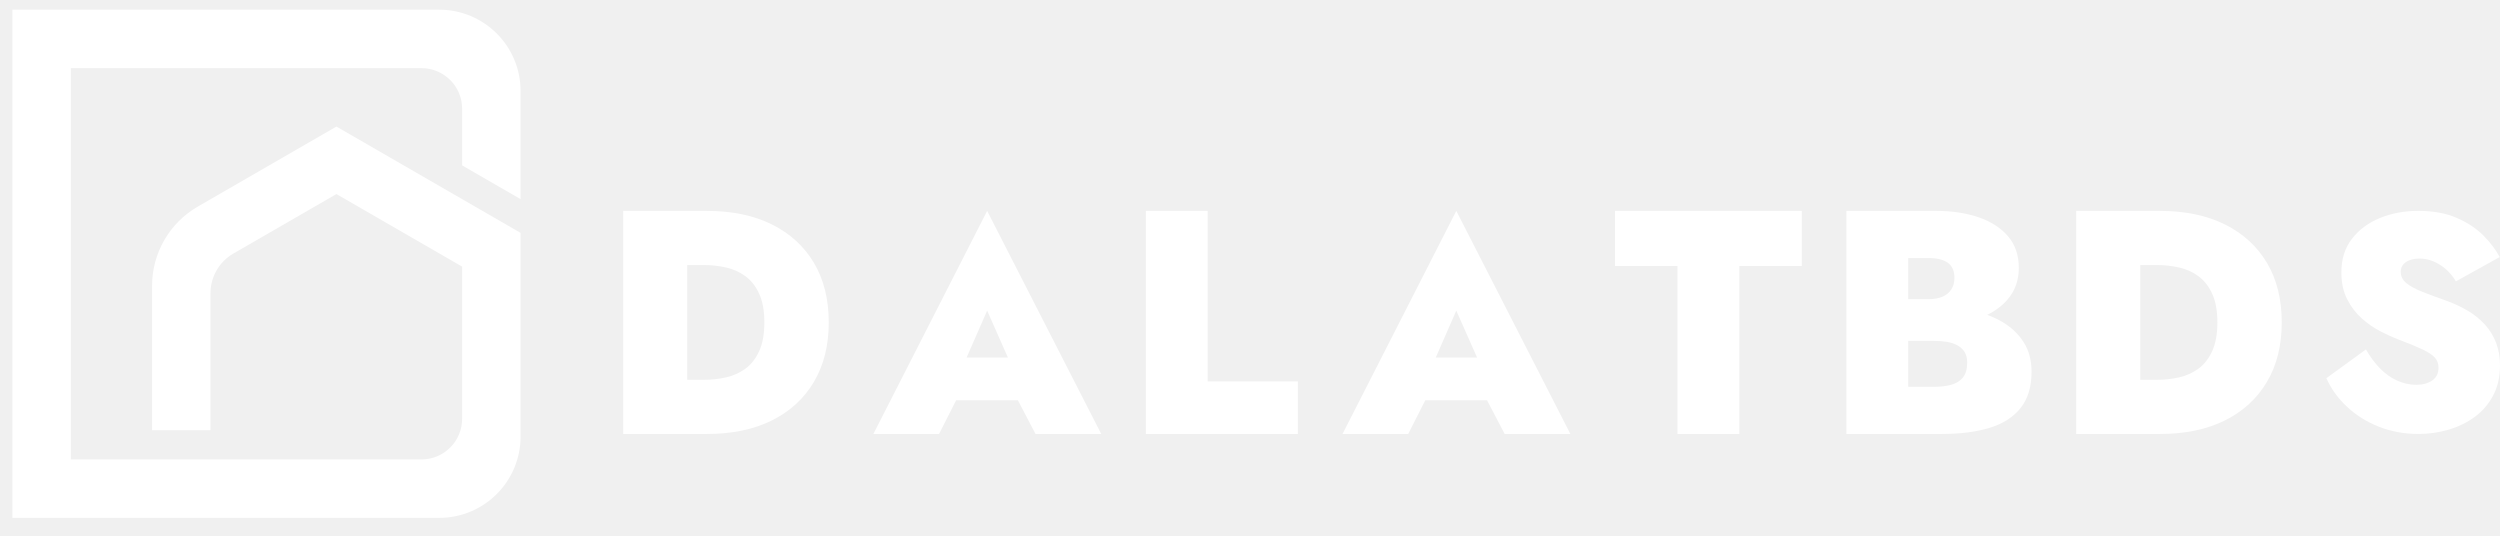
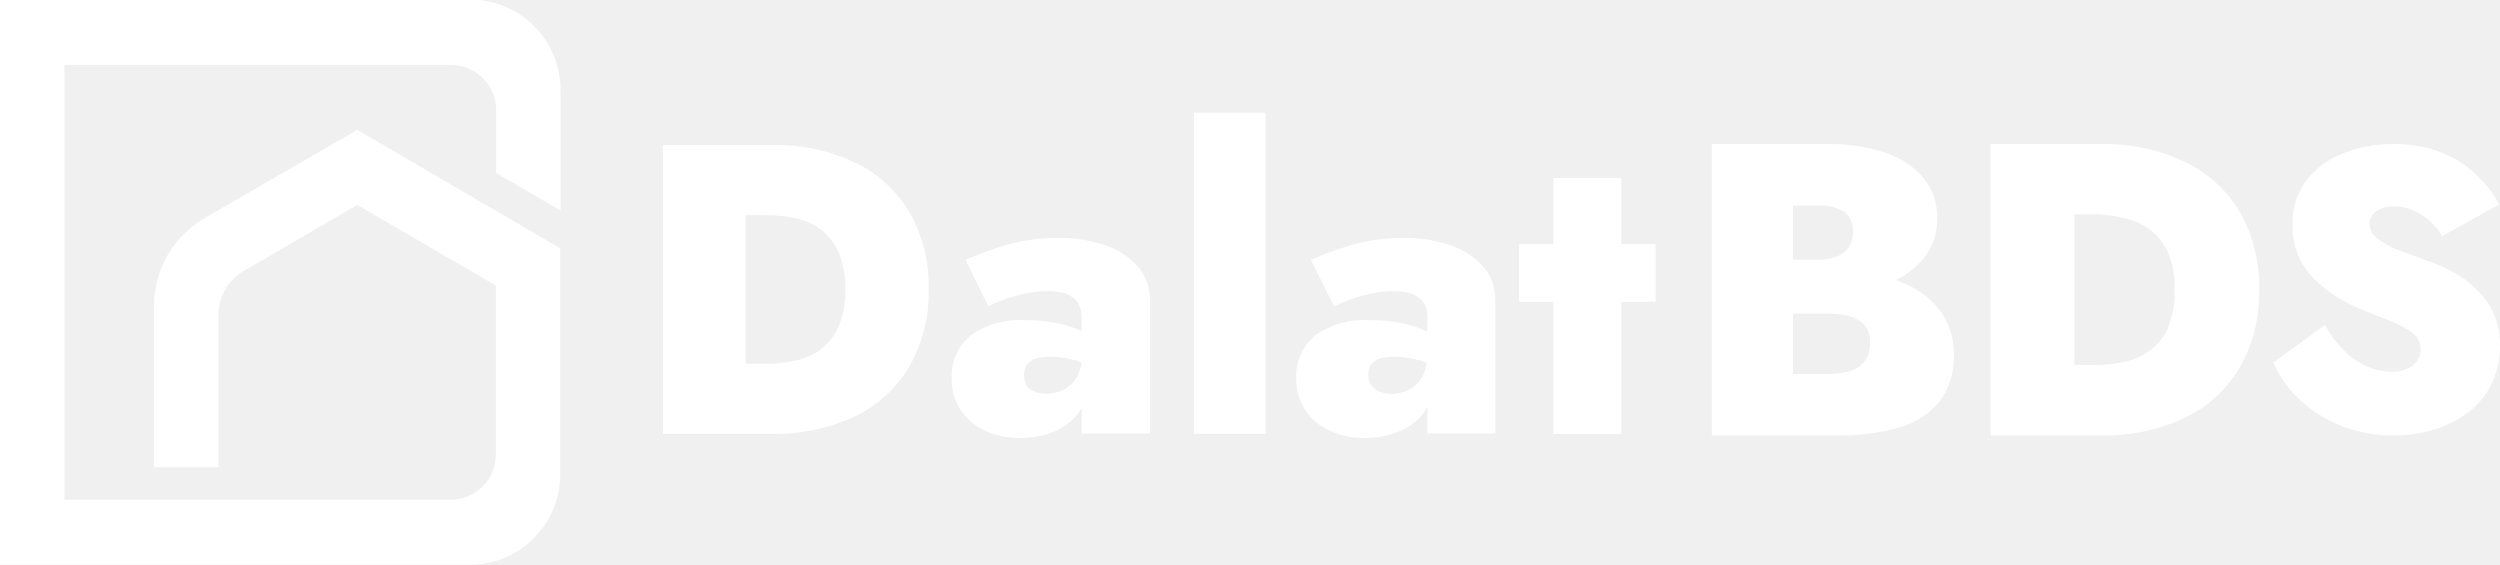
- <svg xmlns="http://www.w3.org/2000/svg" version="1.1" id="svg2" xml:space="preserve" width="186.667" height="40" viewBox="0 0 186.667 40">
-   <defs id="defs6">
-     <clipPath clipPathUnits="userSpaceOnUse" id="clipPath16">
-       <path d="M 0,30 H 140 V 0 H 0 Z" id="path14" />
-     </clipPath>
+ <svg xmlns="http://www.w3.org/2000/svg" id="Layer_1" data-name="Layer 1" viewBox="0 0 165.92 37.48">
+   <defs>
+     <style>.cls-1{fill:#fff;}</style>
  </defs>
-   <g id="g8" transform="matrix(1.333333,0,0,-1.333333,0,40)">
-     <g id="g10">
-       <g id="g12" clip-path="url(#clipPath16)">
-         <g id="g18" transform="translate(18.8398,22.9121)">
-           <path d="m 0,0 c -2.587,-1.494 -5.175,-2.988 -7.763,-4.481 -1.585,-0.915 -2.561,-2.607 -2.561,-4.437 v -8.085 h 3.272 v 7.674 c 0,0.915 0.489,1.761 1.281,2.218 L 0,-3.779 7.04,-7.843 v -8.52 c 0,-1.257 -1.019,-2.277 -2.277,-2.277 H -14.873 V 3.272 H 4.763 c 1.258,0 2.277,-1.019 2.277,-2.276 v -3.17 l 3.272,-1.889 v 6.055 c 0,2.515 -2.039,4.553 -4.553,4.553 H -18.145 V -21.912 H 5.759 c 2.514,0 4.553,2.038 4.553,4.554 v 7.926 3.105 0.374 z" style="fill:#ffffff;fill-opacity:1;fill-rule:nonzero;stroke:none" id="path20" />
-         </g>
-         <g id="g22" transform="translate(42.5098,10.3281)">
-           <path d="m 0,0 c -0.196,-0.422 -0.455,-0.749 -0.776,-0.981 -0.322,-0.232 -0.682,-0.393 -1.08,-0.482 -0.399,-0.09 -0.807,-0.134 -1.223,-0.134 h -0.946 v 6.426 h 0.946 c 0.416,0 0.824,-0.045 1.223,-0.135 0.398,-0.089 0.758,-0.249 1.08,-0.482 C -0.455,3.98 -0.196,3.653 0,3.23 0.196,2.809 0.294,2.27 0.294,1.616 0.294,0.961 0.196,0.423 0,0 m 0.714,7.104 c -1.018,0.505 -2.235,0.758 -3.65,0.758 H -4.025 -5.256 -7.612 V -4.631 h 2.356 1.231 1.089 c 1.415,0 2.632,0.252 3.65,0.758 1.017,0.506 1.803,1.226 2.356,2.16 C 3.623,-0.779 3.9,0.331 3.9,1.616 3.9,2.912 3.623,4.025 3.07,4.953 2.517,5.881 1.731,6.598 0.714,7.104" style="fill:#ffffff;fill-opacity:1;fill-rule:nonzero;stroke:none" id="path24" />
-         </g>
-         <g id="g26" transform="translate(56.4434,9.9785)">
-           <path d="m 0,0 h -2.313 l 1.15,2.626 z m -7.535,-4.281 h 3.679 l 0.957,1.889 h 3.457 l 0.988,-1.889 h 3.68 L -1.163,8.212 Z" style="fill:#ffffff;fill-opacity:1;fill-rule:nonzero;stroke:none" id="path28" />
-         </g>
-         <g id="g30" transform="translate(67.6309,18.1904)">
-           <path d="m 0,0 h -3.463 v -12.493 h 8.514 v 2.944 H 0 Z" style="fill:#ffffff;fill-opacity:1;fill-rule:nonzero;stroke:none" id="path32" />
-         </g>
-         <g id="g34" transform="translate(82.7158,9.9785)">
-           <path d="m 0,0 h -2.313 l 1.15,2.626 z m -7.535,-4.281 h 3.679 l 0.957,1.889 h 3.457 l 0.988,-1.889 h 3.68 L -1.163,8.212 Z" style="fill:#ffffff;fill-opacity:1;fill-rule:nonzero;stroke:none" id="path36" />
-         </g>
-         <g id="g38" transform="translate(90.4404,15.103)">
-           <path d="M 0,0 H 3.498 V -9.406 H 6.961 V 0 h 3.498 V 3.087 H 0 Z" style="fill:#ffffff;fill-opacity:1;fill-rule:nonzero;stroke:none" id="path40" />
-         </g>
-         <g id="g42" transform="translate(109.9131,8.8477)">
-           <path d="m 0,0 c -0.167,-0.197 -0.39,-0.331 -0.67,-0.402 -0.279,-0.072 -0.592,-0.107 -0.936,-0.107 h -1.447 v 2.571 h 1.447 c 0.261,0 0.502,-0.019 0.722,-0.054 0.22,-0.036 0.416,-0.102 0.589,-0.196 C -0.122,1.716 0.012,1.591 0.106,1.437 0.202,1.281 0.25,1.085 0.25,0.848 0.25,0.479 0.166,0.196 0,0 m -1.928,6.702 c 0.488,0 0.854,-0.09 1.098,-0.268 0.243,-0.179 0.366,-0.458 0.366,-0.839 0,-0.25 -0.057,-0.464 -0.17,-0.643 C -0.747,4.773 -0.91,4.637 -1.125,4.542 -1.339,4.446 -1.606,4.399 -1.928,4.399 H -3.053 V 6.702 Z M 2.249,3.105 C 1.974,3.27 1.68,3.406 1.371,3.521 1.841,3.749 2.229,4.045 2.534,4.408 2.938,4.89 3.141,5.47 3.141,6.148 3.141,6.862 2.938,7.454 2.534,7.924 2.13,8.394 1.579,8.748 0.883,8.986 0.187,9.224 -0.607,9.343 -1.499,9.343 H -6.515 V -3.15 h 5.336 c 1.047,0 1.947,0.115 2.696,0.347 0.75,0.233 1.327,0.604 1.731,1.116 0.404,0.511 0.606,1.184 0.606,2.017 0,0.643 -0.145,1.192 -0.436,1.65 C 3.126,2.438 2.736,2.813 2.249,3.105" style="fill:#ffffff;fill-opacity:1;fill-rule:nonzero;stroke:none" id="path44" />
-         </g>
-         <g id="g46" transform="translate(123.8789,10.3281)">
-           <path d="m 0,0 c -0.196,-0.422 -0.455,-0.749 -0.776,-0.981 -0.322,-0.232 -0.682,-0.393 -1.08,-0.482 -0.399,-0.09 -0.806,-0.134 -1.223,-0.134 h -0.945 v 6.426 h 0.945 c 0.417,0 0.824,-0.045 1.223,-0.135 0.398,-0.089 0.758,-0.249 1.08,-0.482 C -0.455,3.98 -0.196,3.653 0,3.23 0.196,2.809 0.295,2.27 0.295,1.616 0.295,0.961 0.196,0.423 0,0 M 0.714,7.104 C -0.304,7.609 -1.521,7.862 -2.937,7.862 H -4.024 -5.256 -7.612 V -4.631 h 2.356 1.232 1.087 c 1.416,0 2.633,0.252 3.651,0.758 1.017,0.506 1.803,1.226 2.356,2.16 0.553,0.934 0.829,2.044 0.829,3.329 0,1.296 -0.276,2.409 -0.829,3.337 C 2.517,5.881 1.731,6.598 0.714,7.104" style="fill:#ffffff;fill-opacity:1;fill-rule:nonzero;stroke:none" id="path48" />
-         </g>
-         <g id="g50" transform="translate(139.7822,10.8018)">
-           <path d="M 0,0 C -0.146,0.381 -0.353,0.72 -0.622,1.017 -0.891,1.312 -1.207,1.57 -1.57,1.788 -1.935,2.007 -2.335,2.194 -2.771,2.352 -3.274,2.53 -3.72,2.695 -4.106,2.847 -4.492,2.998 -4.795,3.16 -5.013,3.333 -5.231,3.507 -5.341,3.722 -5.341,3.98 c 0,0.224 0.096,0.403 0.286,0.537 0.191,0.135 0.448,0.202 0.773,0.202 0.257,0 0.509,-0.051 0.756,-0.151 0.246,-0.101 0.478,-0.244 0.696,-0.429 0.219,-0.184 0.411,-0.417 0.579,-0.697 l 2.452,1.361 c -0.213,0.403 -0.514,0.803 -0.907,1.2 -0.392,0.398 -0.89,0.728 -1.494,0.991 -0.605,0.263 -1.321,0.395 -2.15,0.395 -0.795,0 -1.516,-0.135 -2.166,-0.403 C -7.165,6.717 -7.686,6.328 -8.077,5.819 -8.47,5.309 -8.665,4.686 -8.665,3.946 c 0,-0.582 0.108,-1.086 0.327,-1.511 0.219,-0.425 0.492,-0.784 0.823,-1.075 0.33,-0.291 0.674,-0.529 1.033,-0.714 0.358,-0.184 0.682,-0.333 0.974,-0.445 0.593,-0.223 1.055,-0.414 1.385,-0.57 0.33,-0.157 0.562,-0.311 0.697,-0.462 0.134,-0.151 0.201,-0.339 0.201,-0.563 0,-0.313 -0.117,-0.551 -0.352,-0.713 -0.236,-0.163 -0.532,-0.244 -0.89,-0.244 -0.37,0 -0.728,0.079 -1.075,0.236 -0.347,0.156 -0.666,0.383 -0.957,0.679 -0.291,0.297 -0.555,0.653 -0.789,1.067 l -2.217,-1.612 c 0.258,-0.582 0.638,-1.112 1.142,-1.587 0.504,-0.476 1.1,-0.851 1.789,-1.125 0.688,-0.275 1.435,-0.411 2.241,-0.411 0.571,0 1.131,0.081 1.68,0.243 0.548,0.162 1.038,0.403 1.468,0.722 0.432,0.319 0.773,0.719 1.025,1.201 0.252,0.481 0.378,1.035 0.378,1.662 C 0.218,-0.806 0.145,-0.381 0,0" style="fill:#ffffff;fill-opacity:1;fill-rule:nonzero;stroke:none" id="path52" />
-         </g>
-       </g>
-     </g>
-   </g>
+   <path class="cls-1" d="M23.71,10.14,13.57,16a6.76,6.76,0,0,0-3.35,5.85V32.53h4.27V22.43a3.36,3.36,0,0,1,1.68-2.92l7.54-4.39,9.2,5.35V31.69a3,3,0,0,1-3,3H4.28V5.83H29.93a3,3,0,0,1,3,3V13l4.27,2.49v-8a6,6,0,0,0-5.95-6H0V39H31.23a6,6,0,0,0,5.95-6V18Z" transform="translate(0 -1.52)" />
+   <path class="cls-1" d="M127.18,20.74a8.06,8.06,0,0,0-1.36-.64,5.34,5.34,0,0,0,1.8-1.38,4,4,0,0,0,.94-2.69,4,4,0,0,0-.94-2.75,5.67,5.67,0,0,0-2.55-1.64,11.35,11.35,0,0,0-3.69-.56h-7.77V30.42h8.26a14.26,14.26,0,0,0,4.18-.53,5.34,5.34,0,0,0,2.68-1.73,4.91,4.91,0,0,0,.94-3.12,4.68,4.68,0,0,0-.68-2.56,5.39,5.39,0,0,0-1.81-1.74m-6.47-5.57a2.84,2.84,0,0,1,1.7.42,1.49,1.49,0,0,1,.57,1.3,1.87,1.87,0,0,1-.26,1,1.71,1.71,0,0,1-.76.64,3.22,3.22,0,0,1-1.25.22H119V15.17Zm3,10.38a2,2,0,0,1-1,.62,5.89,5.89,0,0,1-1.45.17H119v-4h2.24a6.48,6.48,0,0,1,1.12.08,2.87,2.87,0,0,1,.91.3,1.58,1.58,0,0,1,.62.58,1.72,1.72,0,0,1,.22.92,2,2,0,0,1-.38,1.31" transform="translate(0 -1.52)" />
+   <path class="cls-1" d="M145,12.26a12.47,12.47,0,0,0-5.65-1.18h-7.24V30.42h7.24A12.6,12.6,0,0,0,145,29.25a8.57,8.57,0,0,0,3.65-3.34,9.93,9.93,0,0,0,1.28-5.16,9.85,9.85,0,0,0-1.28-5.16A8.55,8.55,0,0,0,145,12.26m-1.1,11a3.81,3.81,0,0,1-1.21,1.52,4.45,4.45,0,0,1-1.67.75,8.49,8.49,0,0,1-1.89.21h-1.46v-10h1.46A8.49,8.49,0,0,1,141,16a4.43,4.43,0,0,1,1.67.74,3.88,3.88,0,0,1,1.21,1.52,6,6,0,0,1,.45,2.5,6,6,0,0,1-.45,2.5" transform="translate(0 -1.52)" />
+   <path class="cls-1" d="M165.58,22.52a4.78,4.78,0,0,0-1-1.57,6.65,6.65,0,0,0-1.47-1.2,10.64,10.64,0,0,0-1.86-.87l-2.07-.76a5.78,5.78,0,0,1-1.4-.76,1.23,1.23,0,0,1-.51-1,1,1,0,0,1,.45-.83,2,2,0,0,1,1.19-.31,3,3,0,0,1,1.17.23,4.1,4.1,0,0,1,2,1.74l3.79-2.1a7.69,7.69,0,0,0-1.4-1.86,7.35,7.35,0,0,0-2.31-1.54,8.46,8.46,0,0,0-3.33-.61,8.67,8.67,0,0,0-3.36.63,5.73,5.73,0,0,0-2.41,1.8,4.61,4.61,0,0,0-.91,2.9,5.18,5.18,0,0,0,.5,2.34A5.66,5.66,0,0,0,154,20.42a7.87,7.87,0,0,0,1.6,1.1,13.47,13.47,0,0,0,1.5.69c.92.35,1.64.64,2.15.88a3.51,3.51,0,0,1,1.08.72,1.38,1.38,0,0,1-.24,2,2.28,2.28,0,0,1-1.37.38A4,4,0,0,1,157,25.8a5,5,0,0,1-1.48-1.06,7.6,7.6,0,0,1-1.22-1.65l-3.43,2.5a7.66,7.66,0,0,0,1.76,2.46,8.92,8.92,0,0,0,2.77,1.74,9.43,9.43,0,0,0,3.47.63,9.13,9.13,0,0,0,2.6-.37,7.35,7.35,0,0,0,2.28-1.12,5.27,5.27,0,0,0,1.58-1.86,5.91,5.91,0,0,0,.25-4.55" transform="translate(0 -1.52)" />
+   <path class="cls-1" d="M49.48,11.14V30.31H44V11.14ZM47.59,30.31V25.66h3.34a8.31,8.31,0,0,0,1.87-.21,4.3,4.3,0,0,0,1.66-.74,3.77,3.77,0,0,0,1.19-1.5,5.94,5.94,0,0,0,.45-2.48,5.91,5.91,0,0,0-.45-2.48,3.8,3.8,0,0,0-1.19-1.51A4.62,4.62,0,0,0,52.8,16a8.93,8.93,0,0,0-1.87-.2H47.59V11.14h3.56a12.41,12.41,0,0,1,5.6,1.17,8.43,8.43,0,0,1,3.61,3.3,9.8,9.8,0,0,1,1.27,5.12,9.8,9.8,0,0,1-1.27,5.1,8.48,8.48,0,0,1-3.61,3.32,12.54,12.54,0,0,1-5.6,1.16Z" transform="translate(0 -1.52)" />
+   <path class="cls-1" d="M68.08,27.07a1.36,1.36,0,0,0,.56.44,2,2,0,0,0,.77.15,2.69,2.69,0,0,0,1.15-.26,2.09,2.09,0,0,0,.89-.83,2.63,2.63,0,0,0,.34-1.41l.44,1.65a3.39,3.39,0,0,1-.61,2.05A3.79,3.79,0,0,1,70,30.15a6.07,6.07,0,0,1-2.32.44,5.33,5.33,0,0,1-2.23-.46,3.84,3.84,0,0,1-1.66-1.34,3.66,3.66,0,0,1-.63-2.17,3.47,3.47,0,0,1,1.28-2.85,5.63,5.63,0,0,1,3.68-1,9.45,9.45,0,0,1,2,.19,7.82,7.82,0,0,1,1.61.51,3.35,3.35,0,0,1,1.06.69v2a3.86,3.86,0,0,0-1.37-.71,6.13,6.13,0,0,0-1.73-.25,3.1,3.1,0,0,0-1,.14,1,1,0,0,0-.55.4,1.4,1.4,0,0,0,0,1.37Zm-4-8.31a23.91,23.91,0,0,1,2.78-1,12.18,12.18,0,0,1,3.36-.45,9.38,9.38,0,0,1,3.1.48,5,5,0,0,1,2.19,1.41,3.35,3.35,0,0,1,.81,2.28v8.81H71.79V22.62a2.13,2.13,0,0,0-.12-.74,1.24,1.24,0,0,0-.4-.56,1.76,1.76,0,0,0-.71-.36,3.83,3.83,0,0,0-1-.12,7.1,7.1,0,0,0-1.63.19,10,10,0,0,0-1.47.44,7.2,7.2,0,0,0-.87.38Z" transform="translate(0 -1.52)" />
+   <path class="cls-1" d="M84,9V30.31H79.24V9Z" transform="translate(0 -1.52)" />
+   <path class="cls-1" d="M91,27.07a1.3,1.3,0,0,0,.56.44,2,2,0,0,0,.77.15,2.72,2.72,0,0,0,1.15-.26,2.14,2.14,0,0,0,.89-.83,2.63,2.63,0,0,0,.34-1.41l.44,1.65a3.39,3.39,0,0,1-.62,2.05,3.74,3.74,0,0,1-1.67,1.29,6,6,0,0,1-2.31.44,5.33,5.33,0,0,1-2.23-.46,3.84,3.84,0,0,1-1.66-1.34,3.66,3.66,0,0,1-.63-2.17,3.5,3.5,0,0,1,1.27-2.85,5.67,5.67,0,0,1,3.69-1,9.35,9.35,0,0,1,2,.19,7.73,7.73,0,0,1,1.62.51,3.18,3.18,0,0,1,1,.69v2a3.81,3.81,0,0,0-1.36-.71,6.18,6.18,0,0,0-1.73-.25,3.06,3.06,0,0,0-1,.14,1,1,0,0,0-.55.4,1.23,1.23,0,0,0-.16.67A1.16,1.16,0,0,0,91,27.07Zm-4-8.31a23.91,23.91,0,0,1,2.78-1,12.16,12.16,0,0,1,3.35-.45,9.44,9.44,0,0,1,3.11.48,5,5,0,0,1,2.19,1.41,3.35,3.35,0,0,1,.81,2.28v8.81H94.74V22.62a2.13,2.13,0,0,0-.12-.74,1.32,1.32,0,0,0-.4-.56,1.76,1.76,0,0,0-.71-.36,3.83,3.83,0,0,0-1-.12,7.1,7.1,0,0,0-1.63.19,10,10,0,0,0-1.47.44,7.2,7.2,0,0,0-.87.38Z" transform="translate(0 -1.52)" />
+   <path class="cls-1" d="M109.88,17.72v3.83h-9.06V17.72Zm-2.27-4.39v17h-4.52v-17Z" transform="translate(0 -1.52)" />
</svg>
